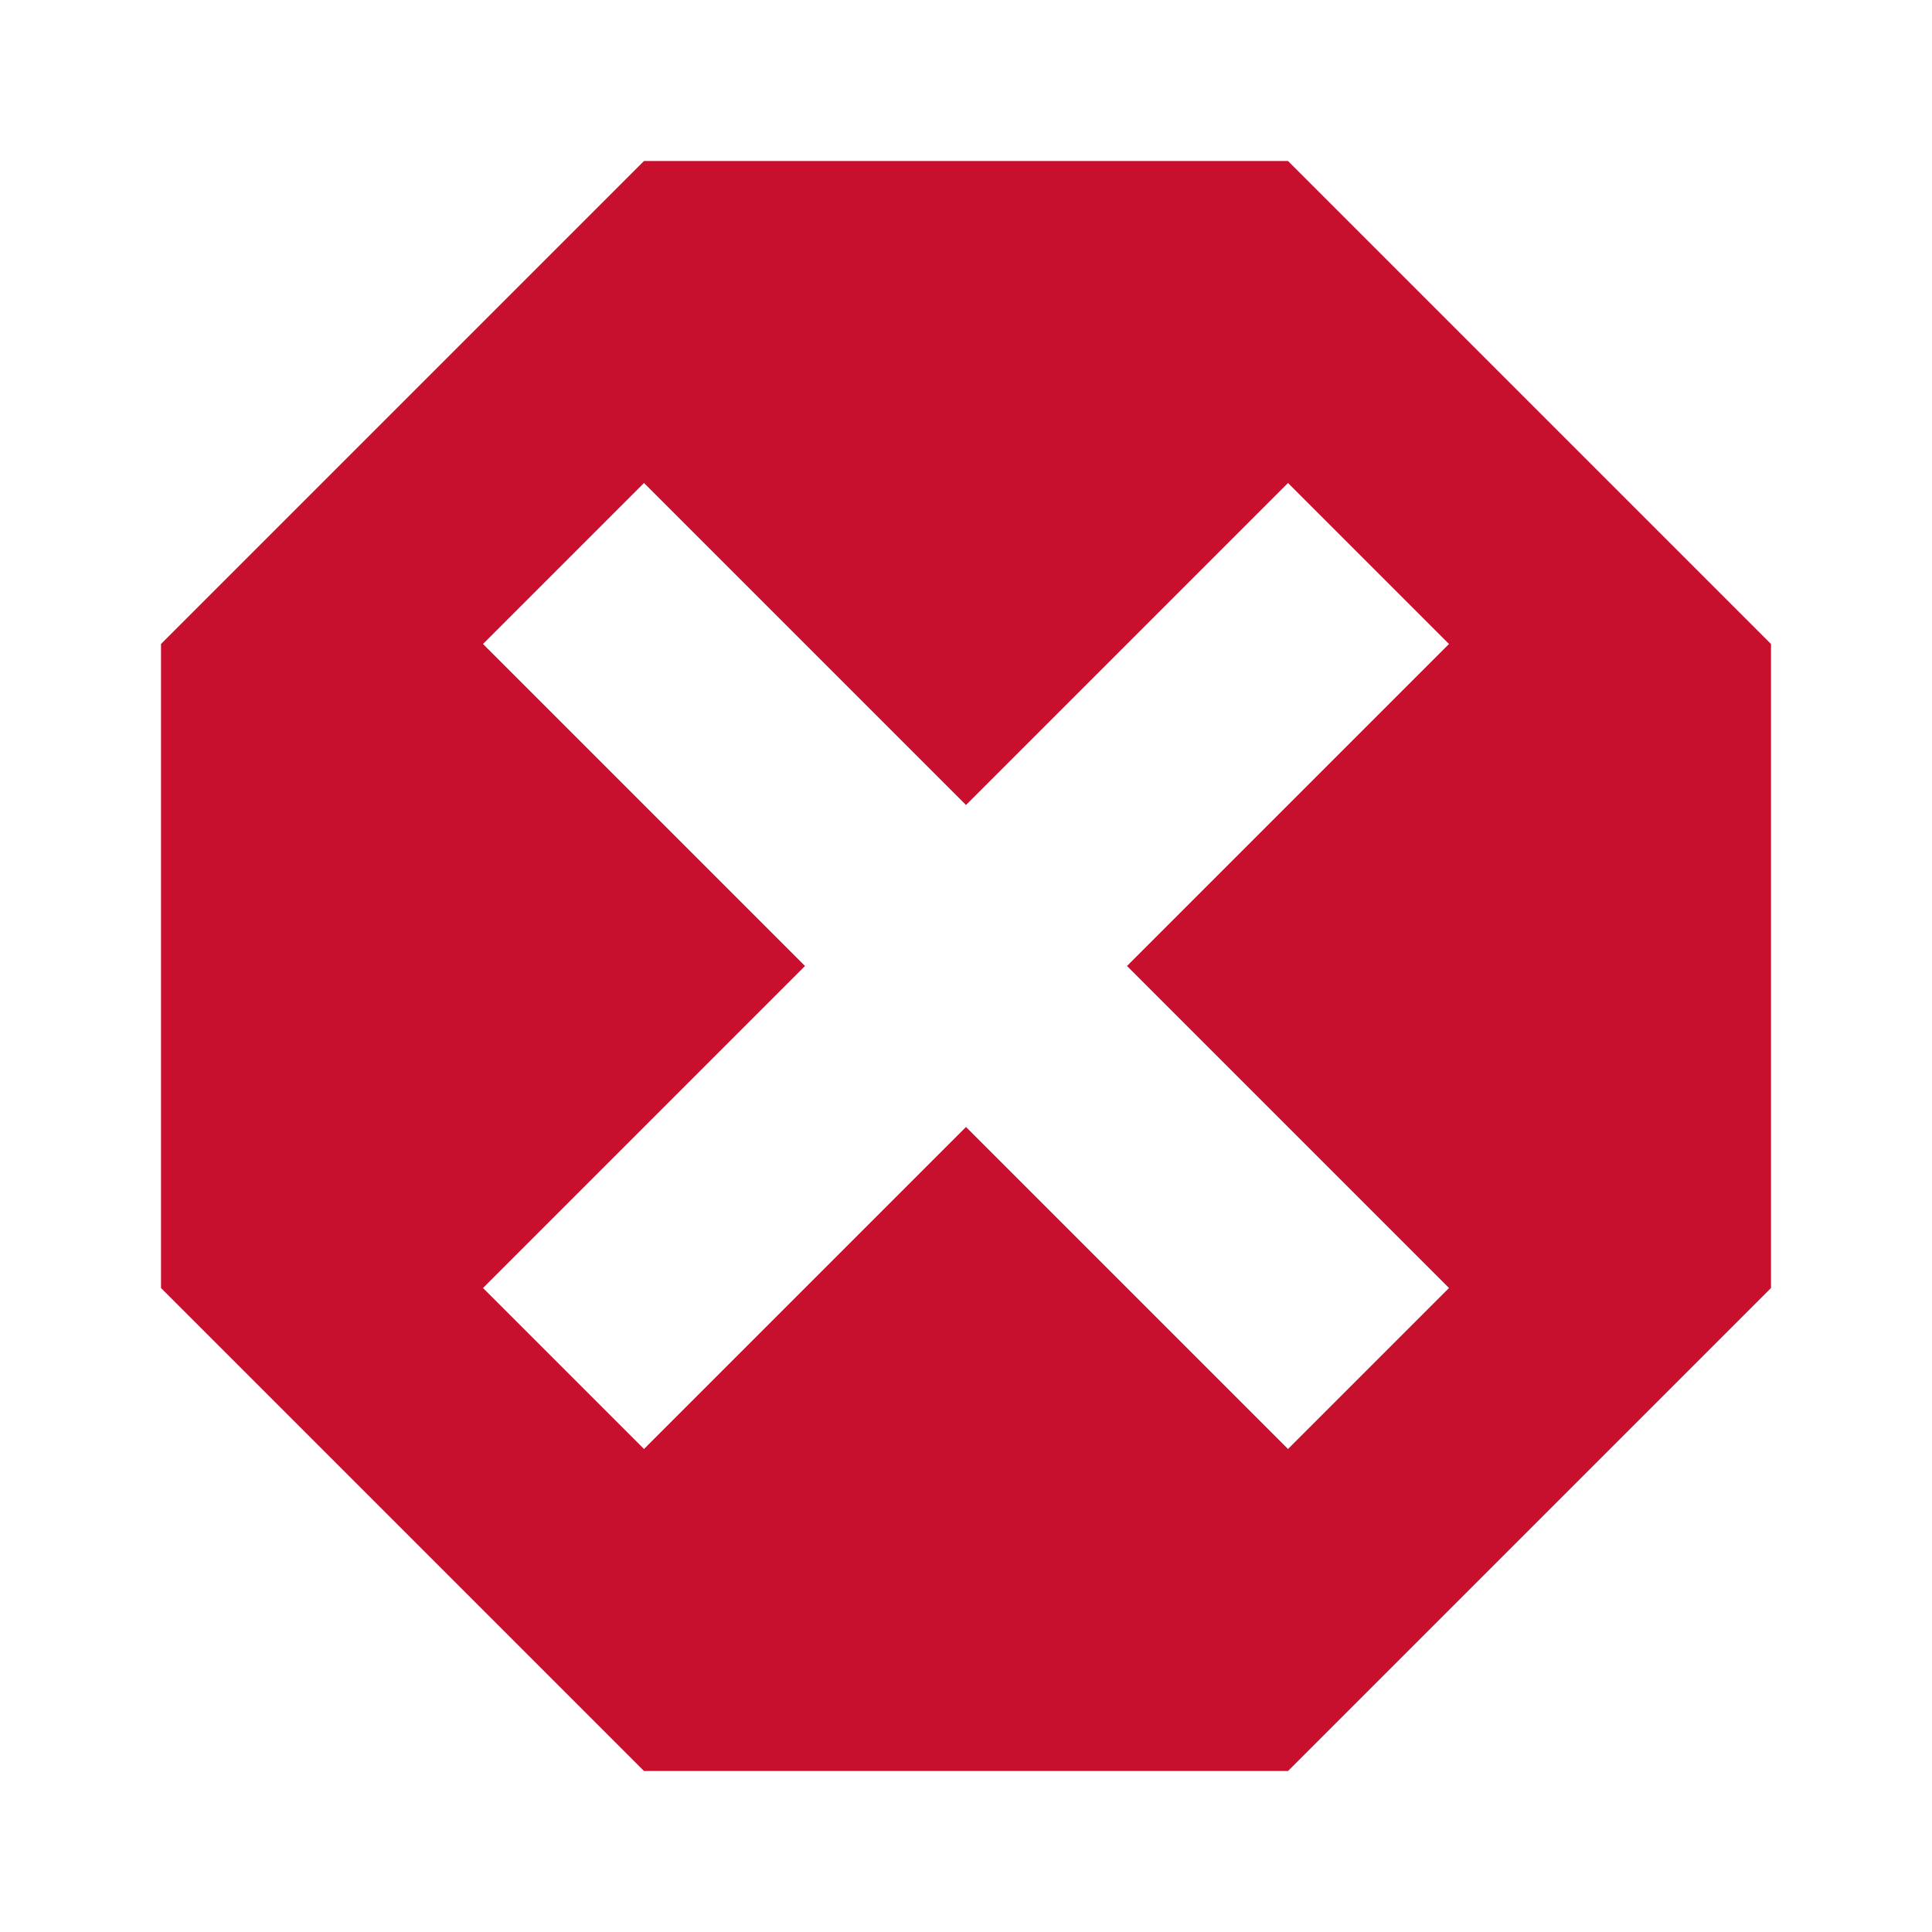
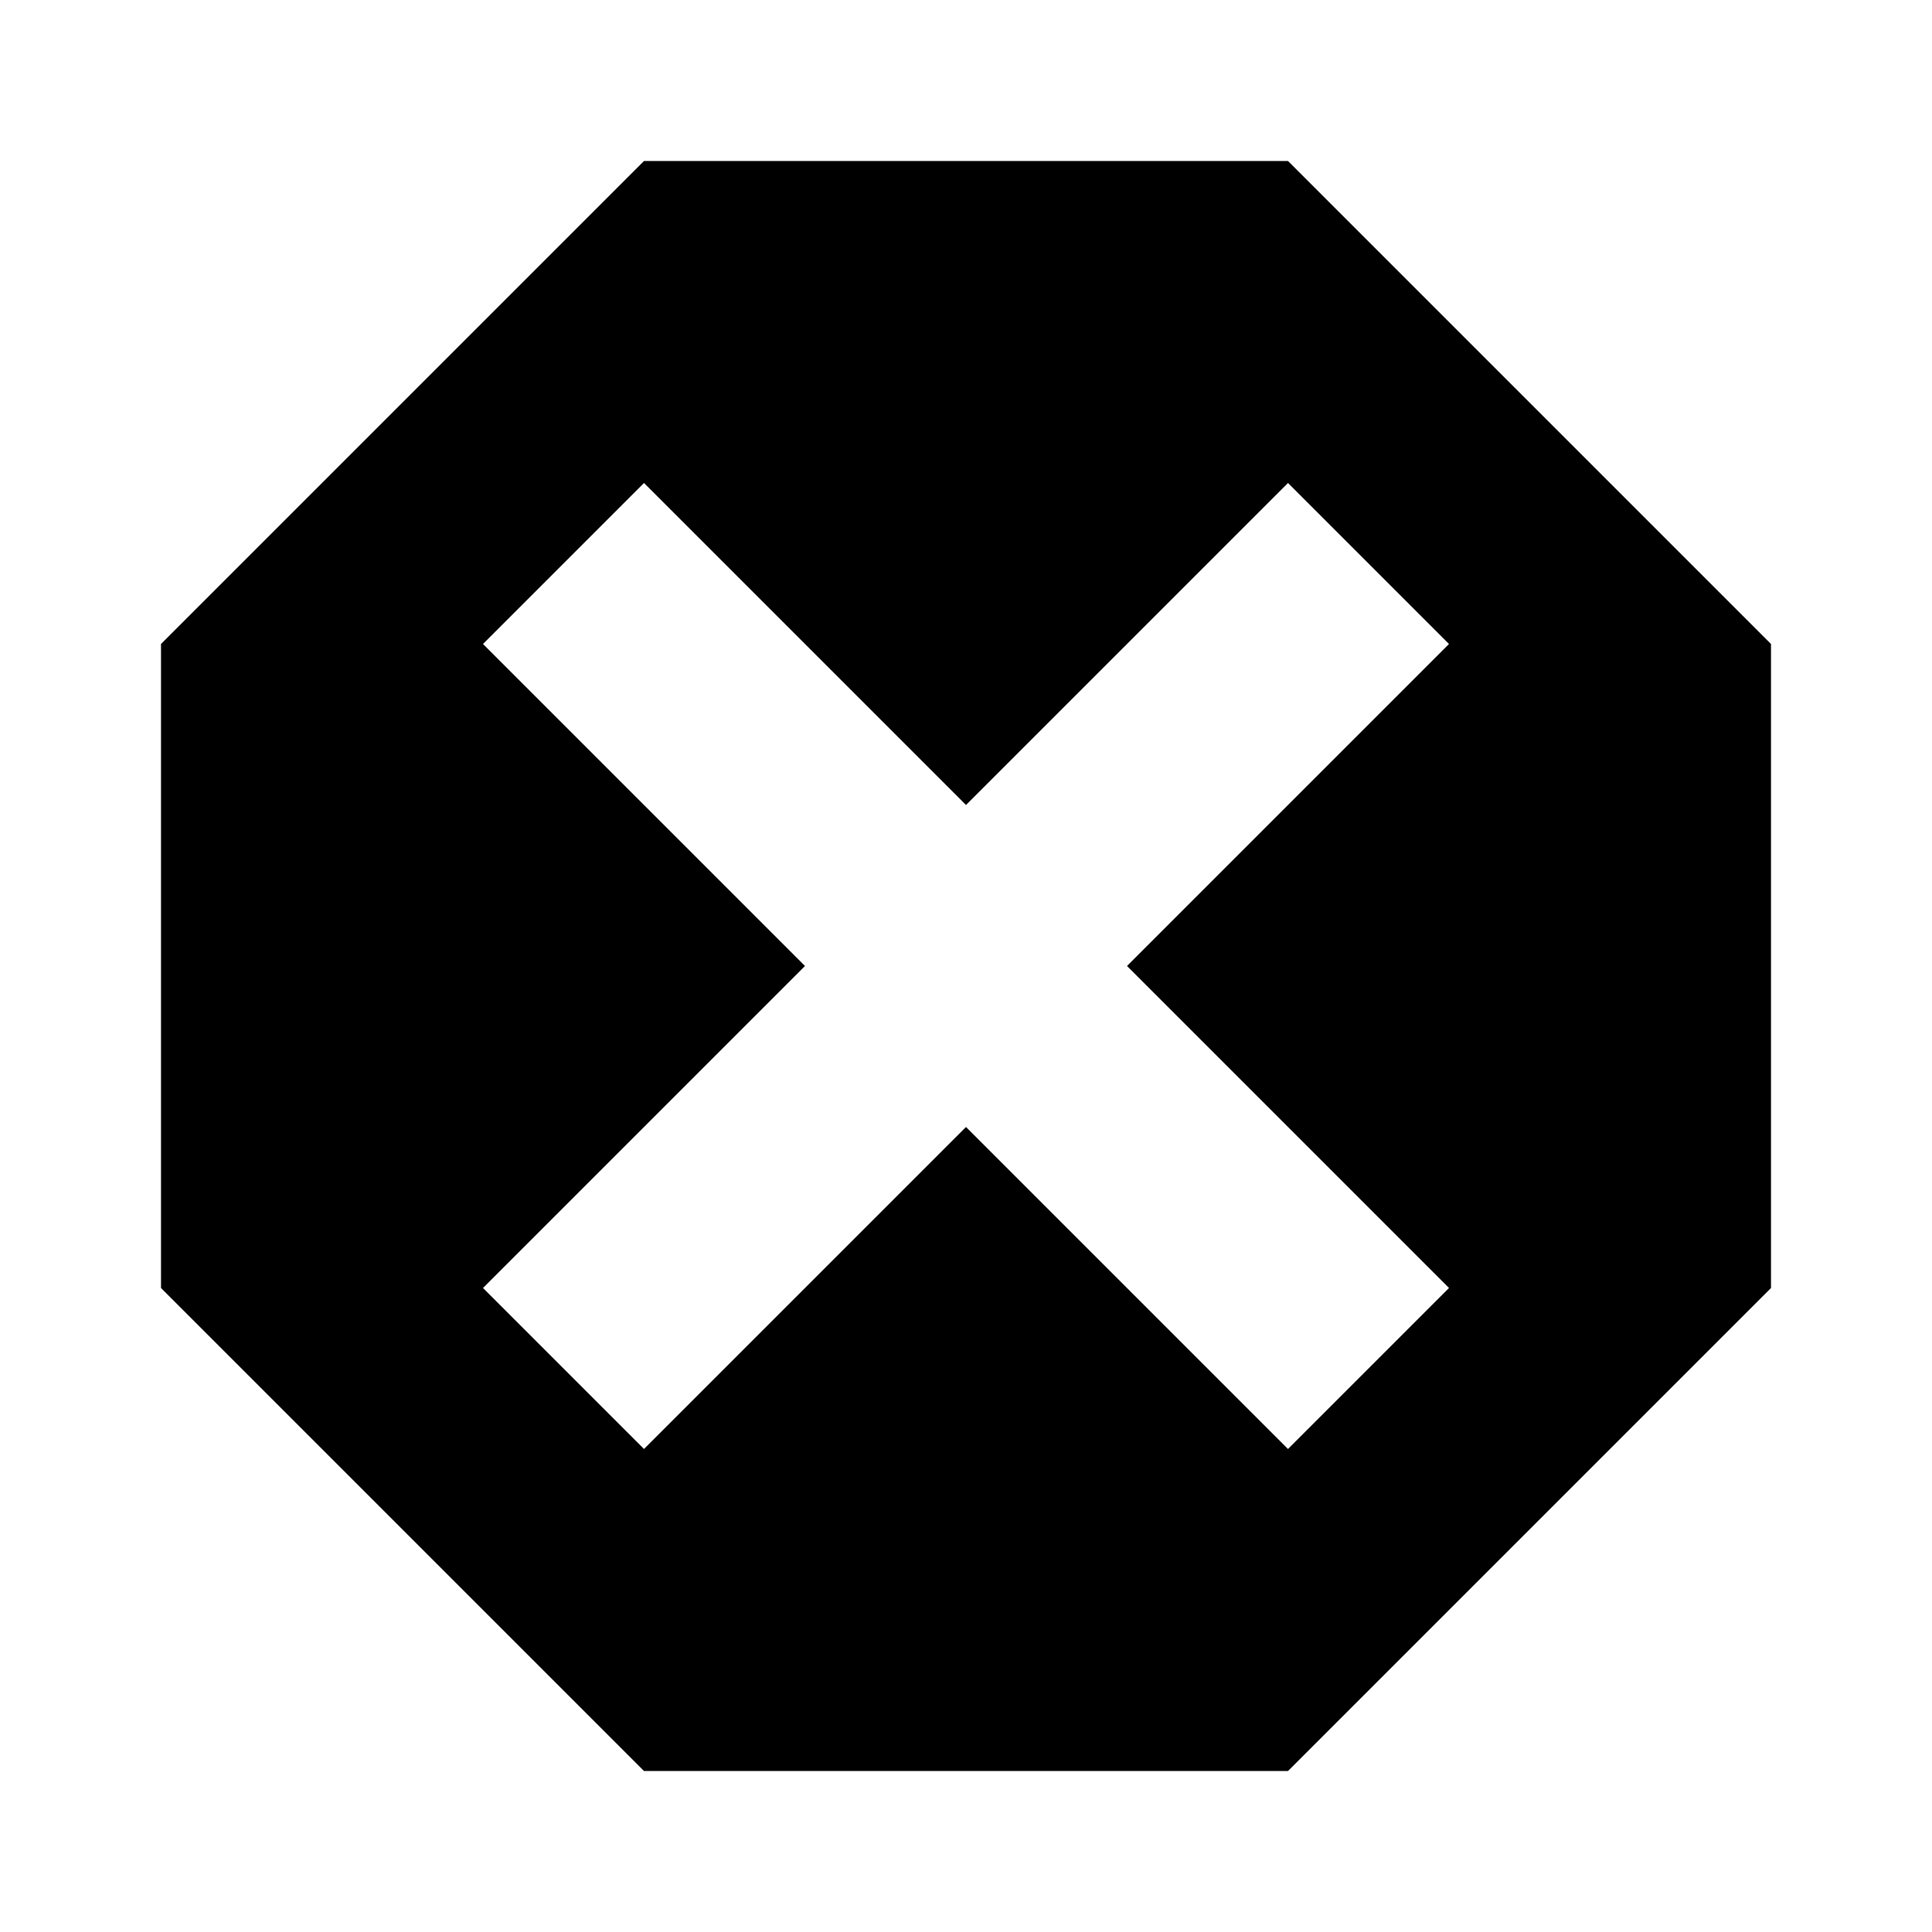
<svg xmlns="http://www.w3.org/2000/svg" width="24" height="24" viewBox="0 0 24 24" fill="none">
-   <path d="M22 8V16L16 22H8L2 16V8L8 2H16L22 8ZM12 10L8 6L6 8L10 12L6 16L8 18L12 14L16 18L18 16L14 12L18 8L16 6L12 10Z" fill="#C8102E" />
+   <path d="M22 8V16L16 22H8L2 16V8L8 2H16L22 8ZM12 10L8 6L6 8L10 12L6 16L8 18L12 14L16 18L18 16L14 12L18 8L16 6L12 10Z" fill="currentColor" />
</svg>
